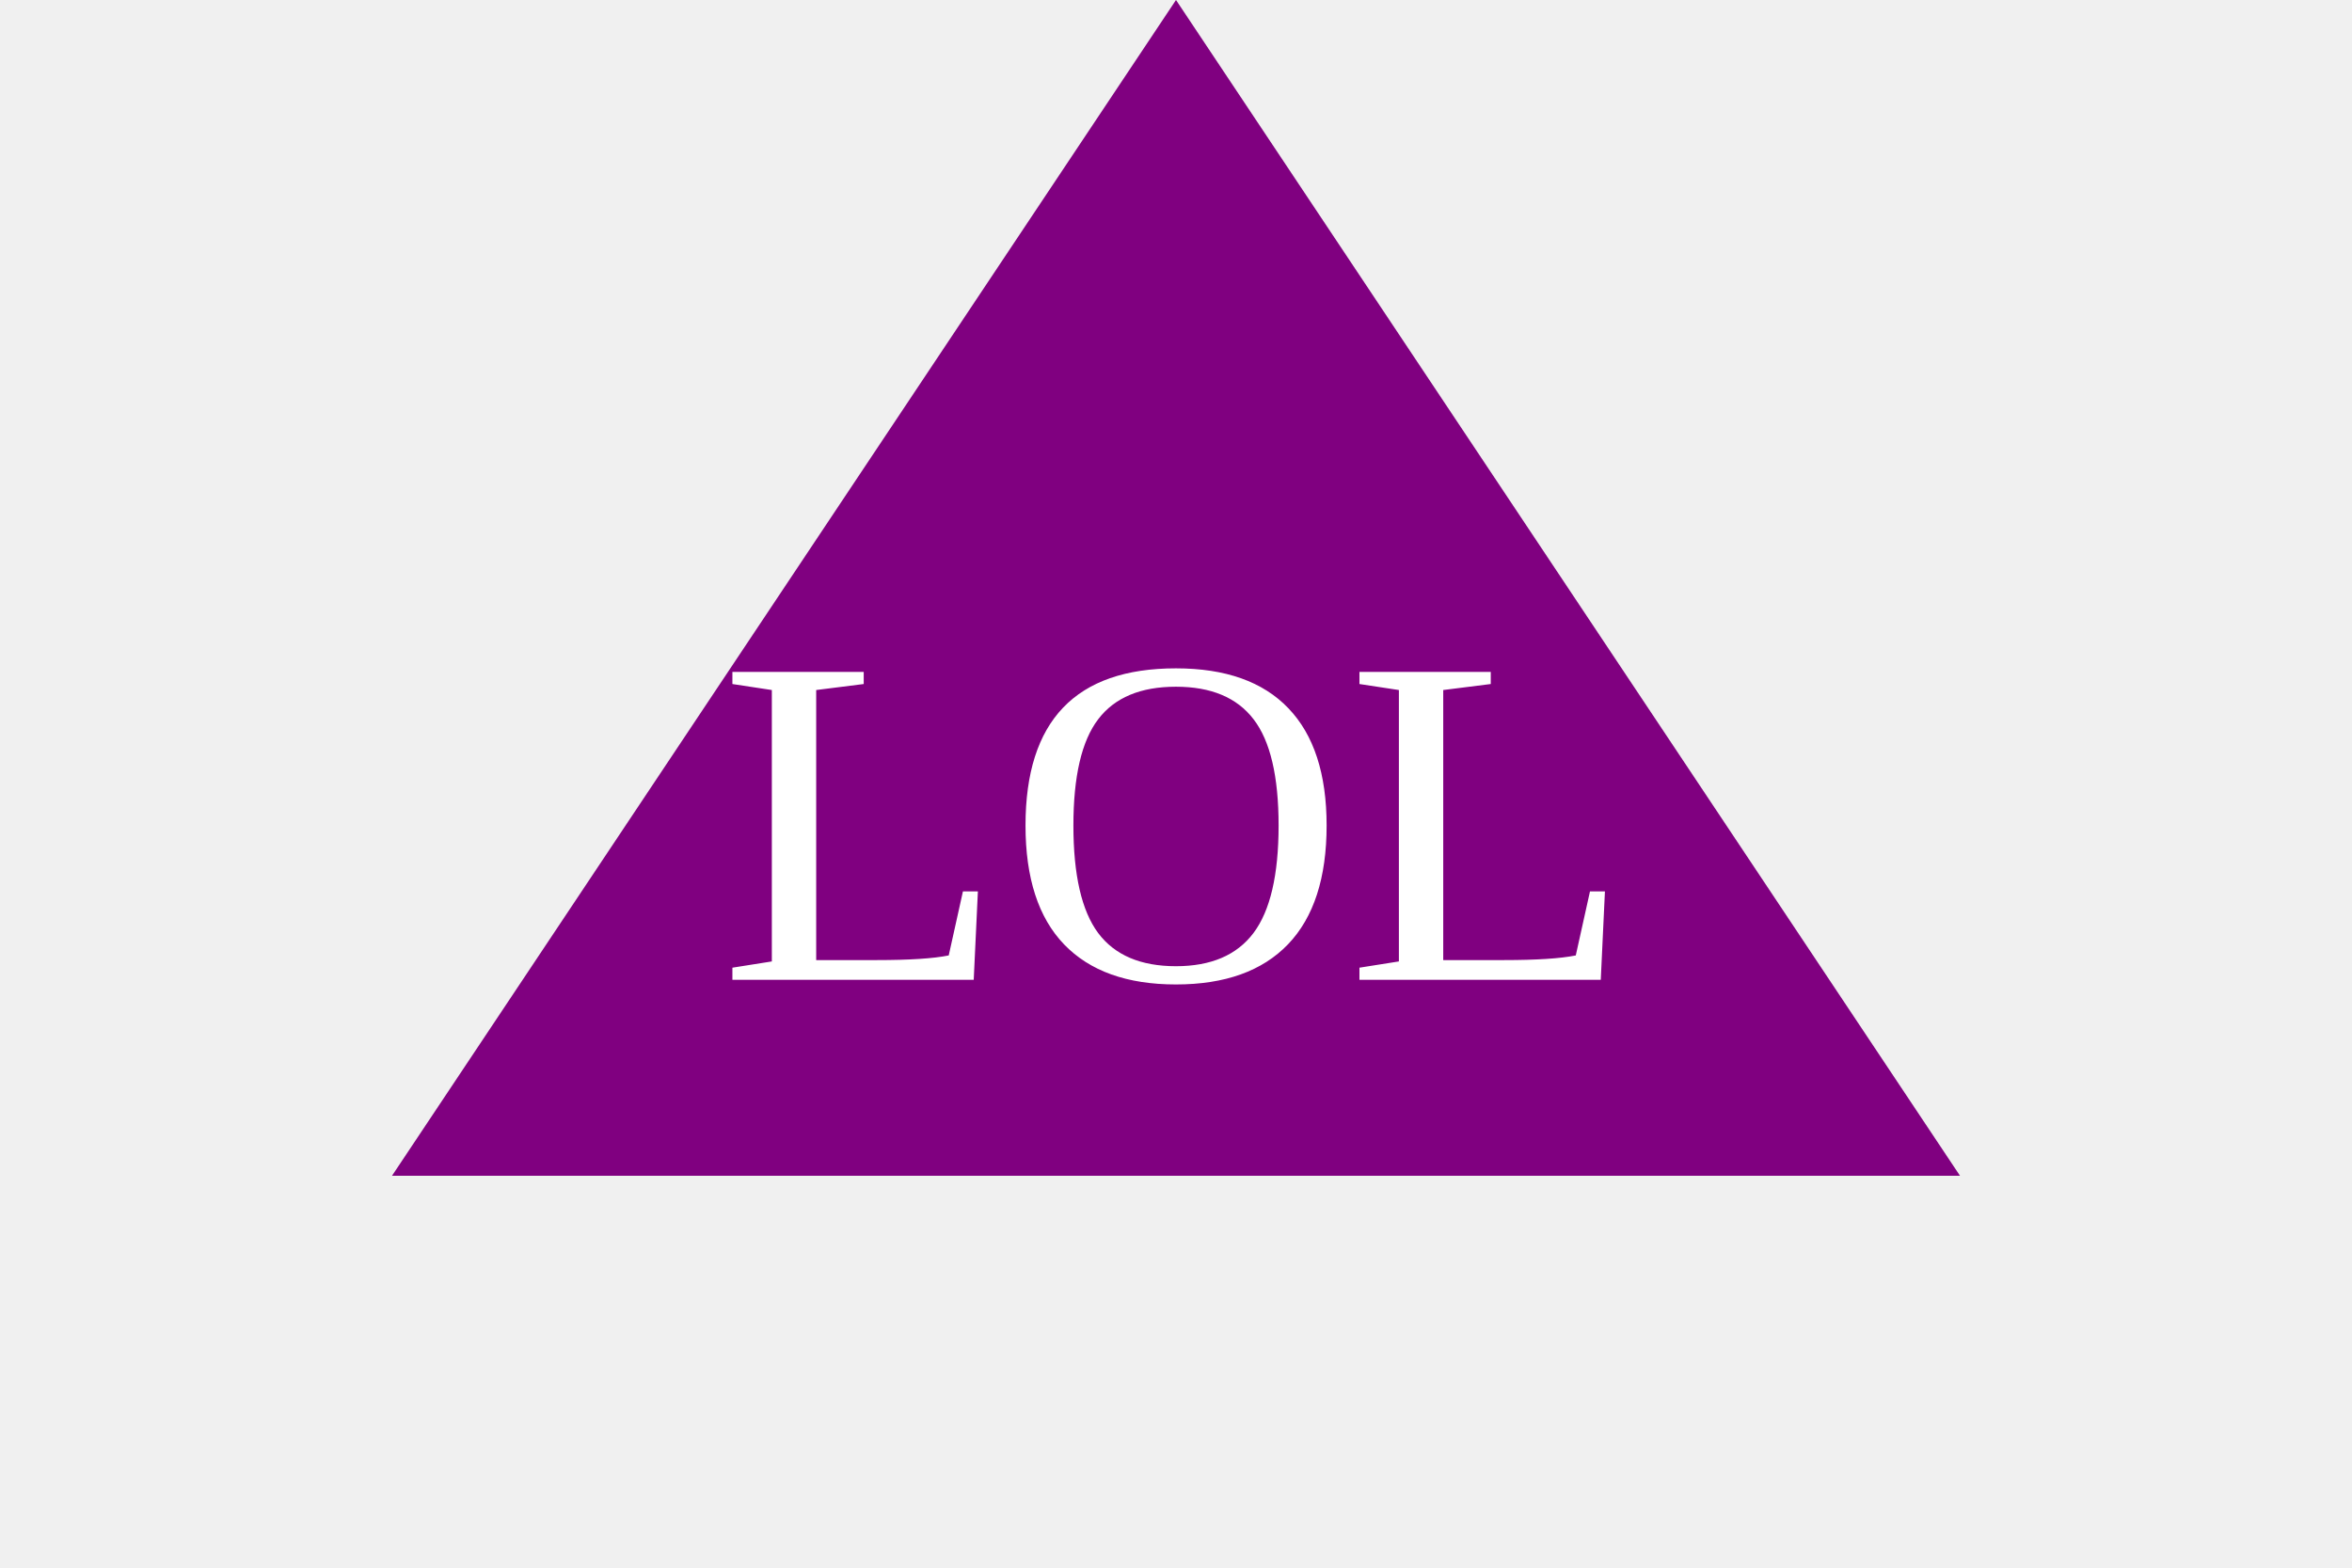
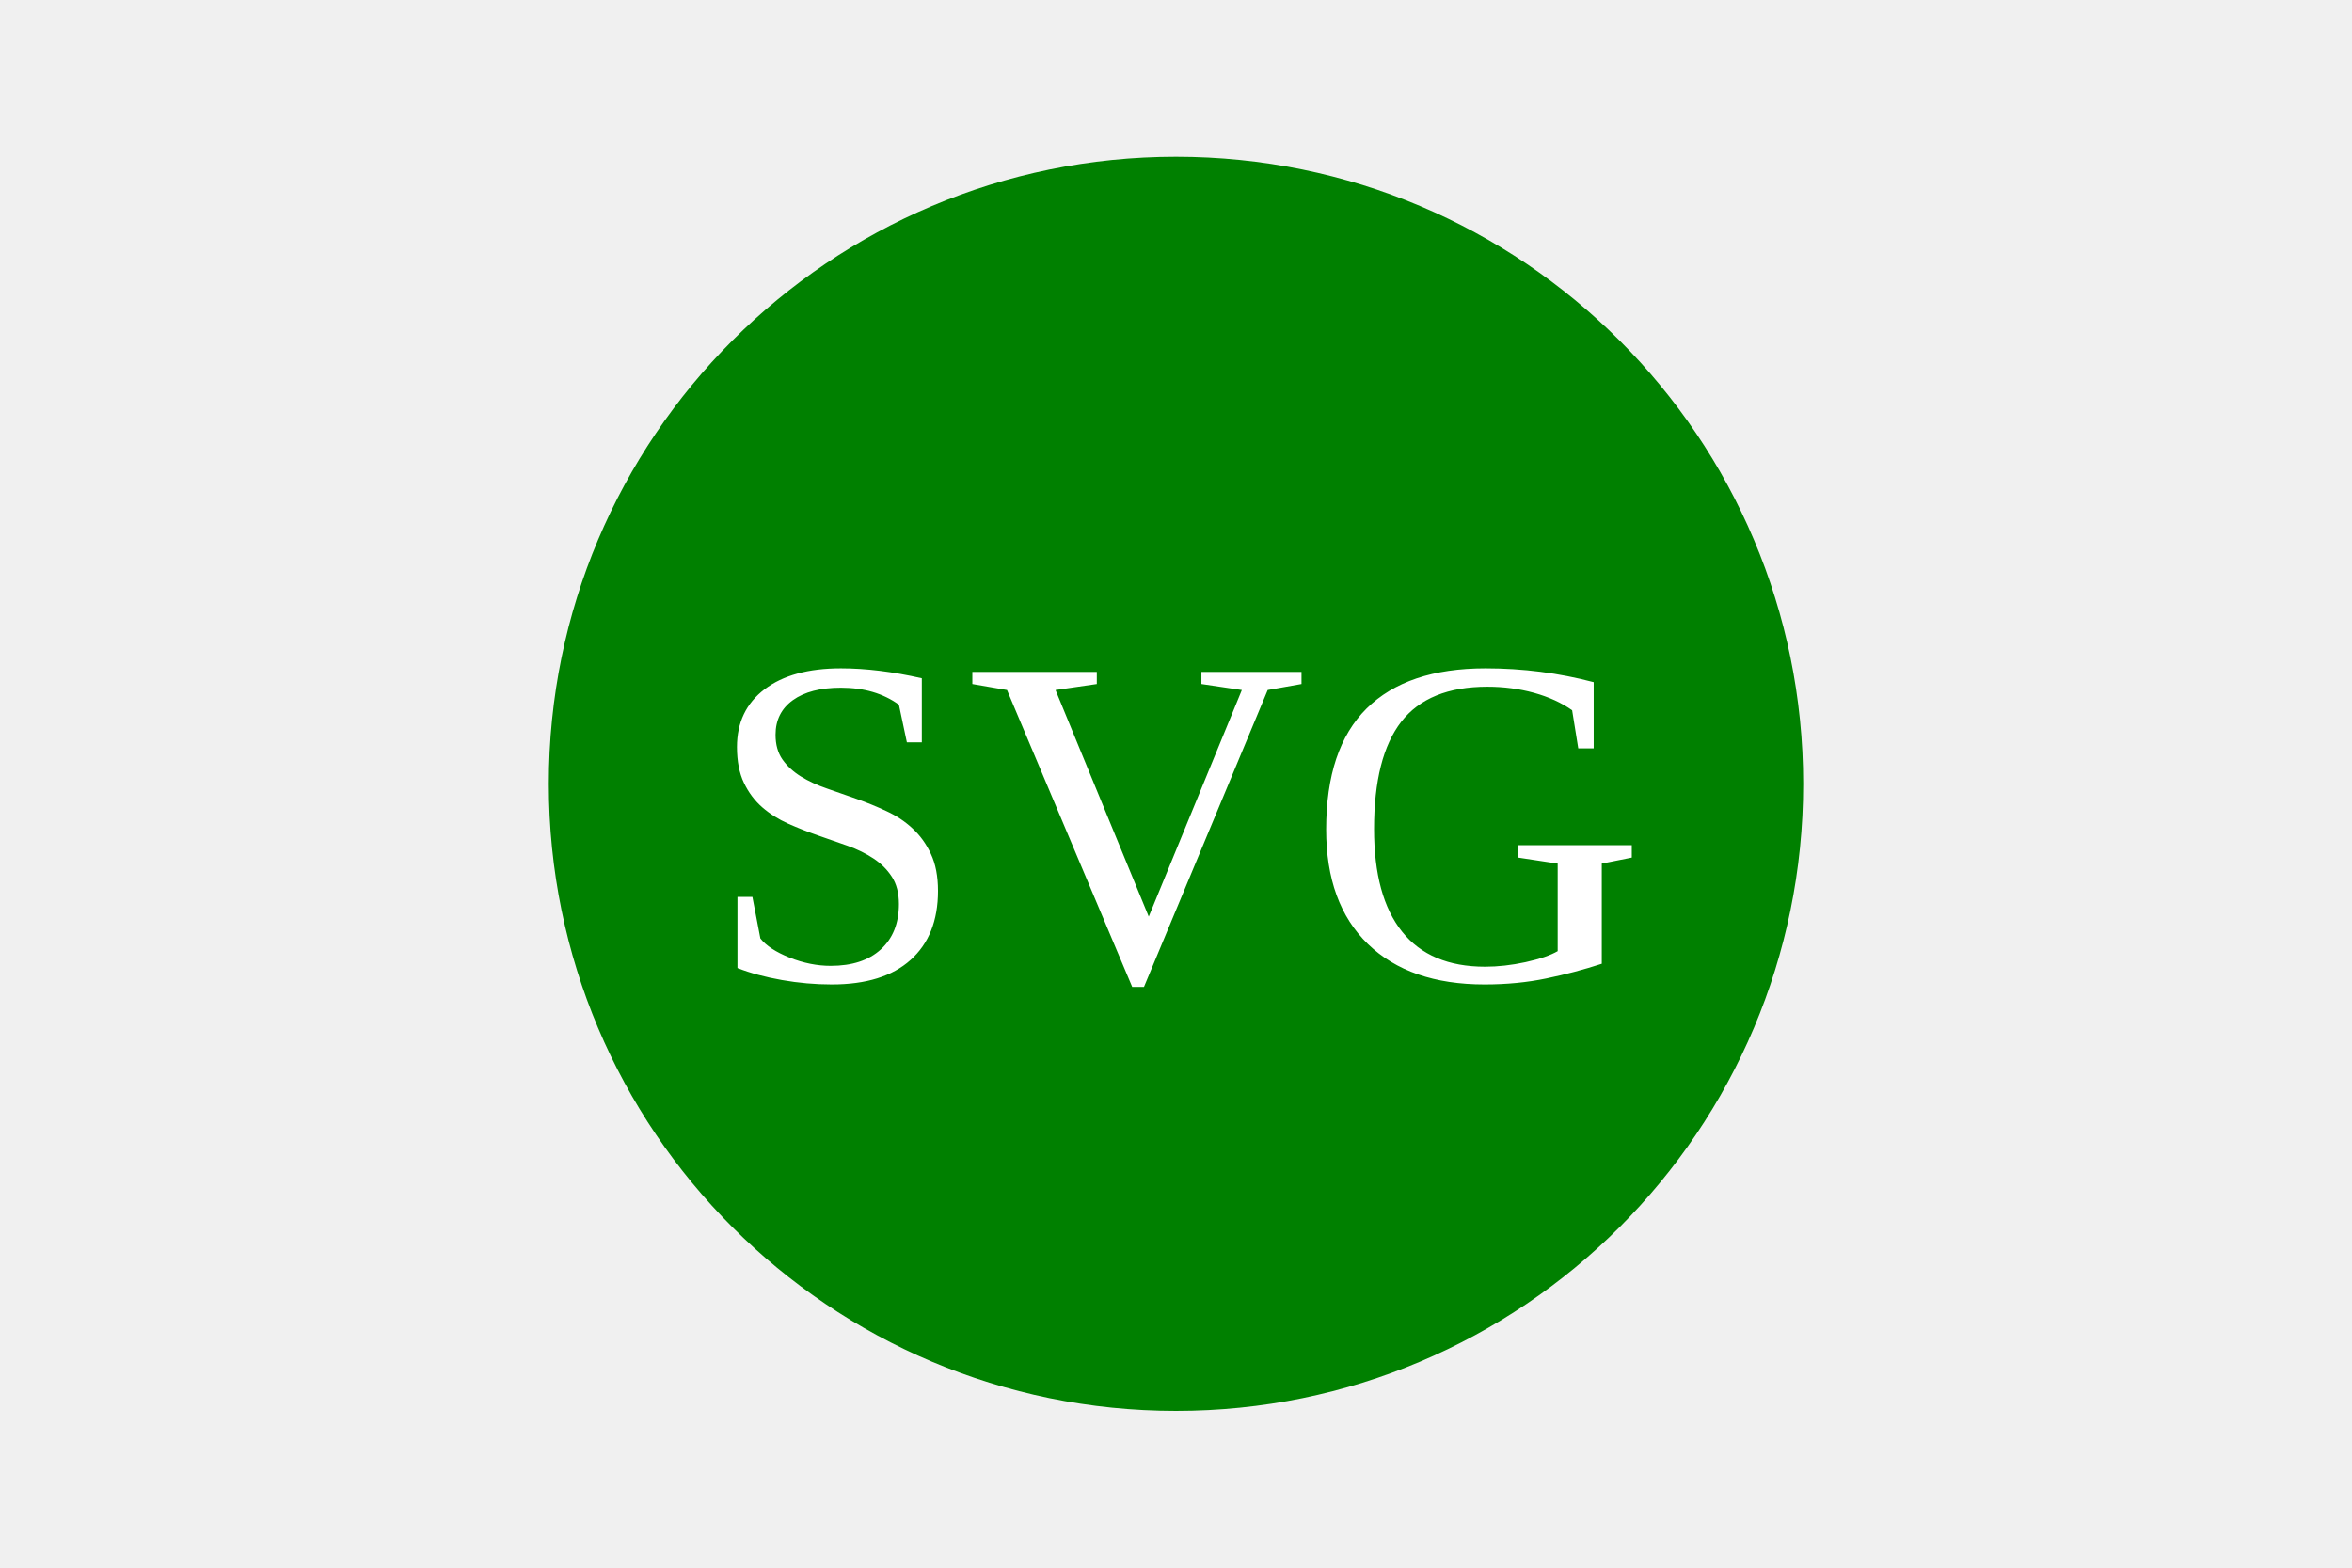
<svg xmlns="http://www.w3.org/2000/svg" width="300" height="200" version="1.1">
-   <polygon points="50,150 150,0 250,150" fill="purple" />
-   <text x="150" y="125" font-size="60" text-anchor="middle" fill="white">LOL</text>
+   <circle cx="150" cy="100" r="80" fill="green" />
+   <text x="150" y="125" font-size="60" text-anchor="middle" fill="white">SVG</text>
</svg>
